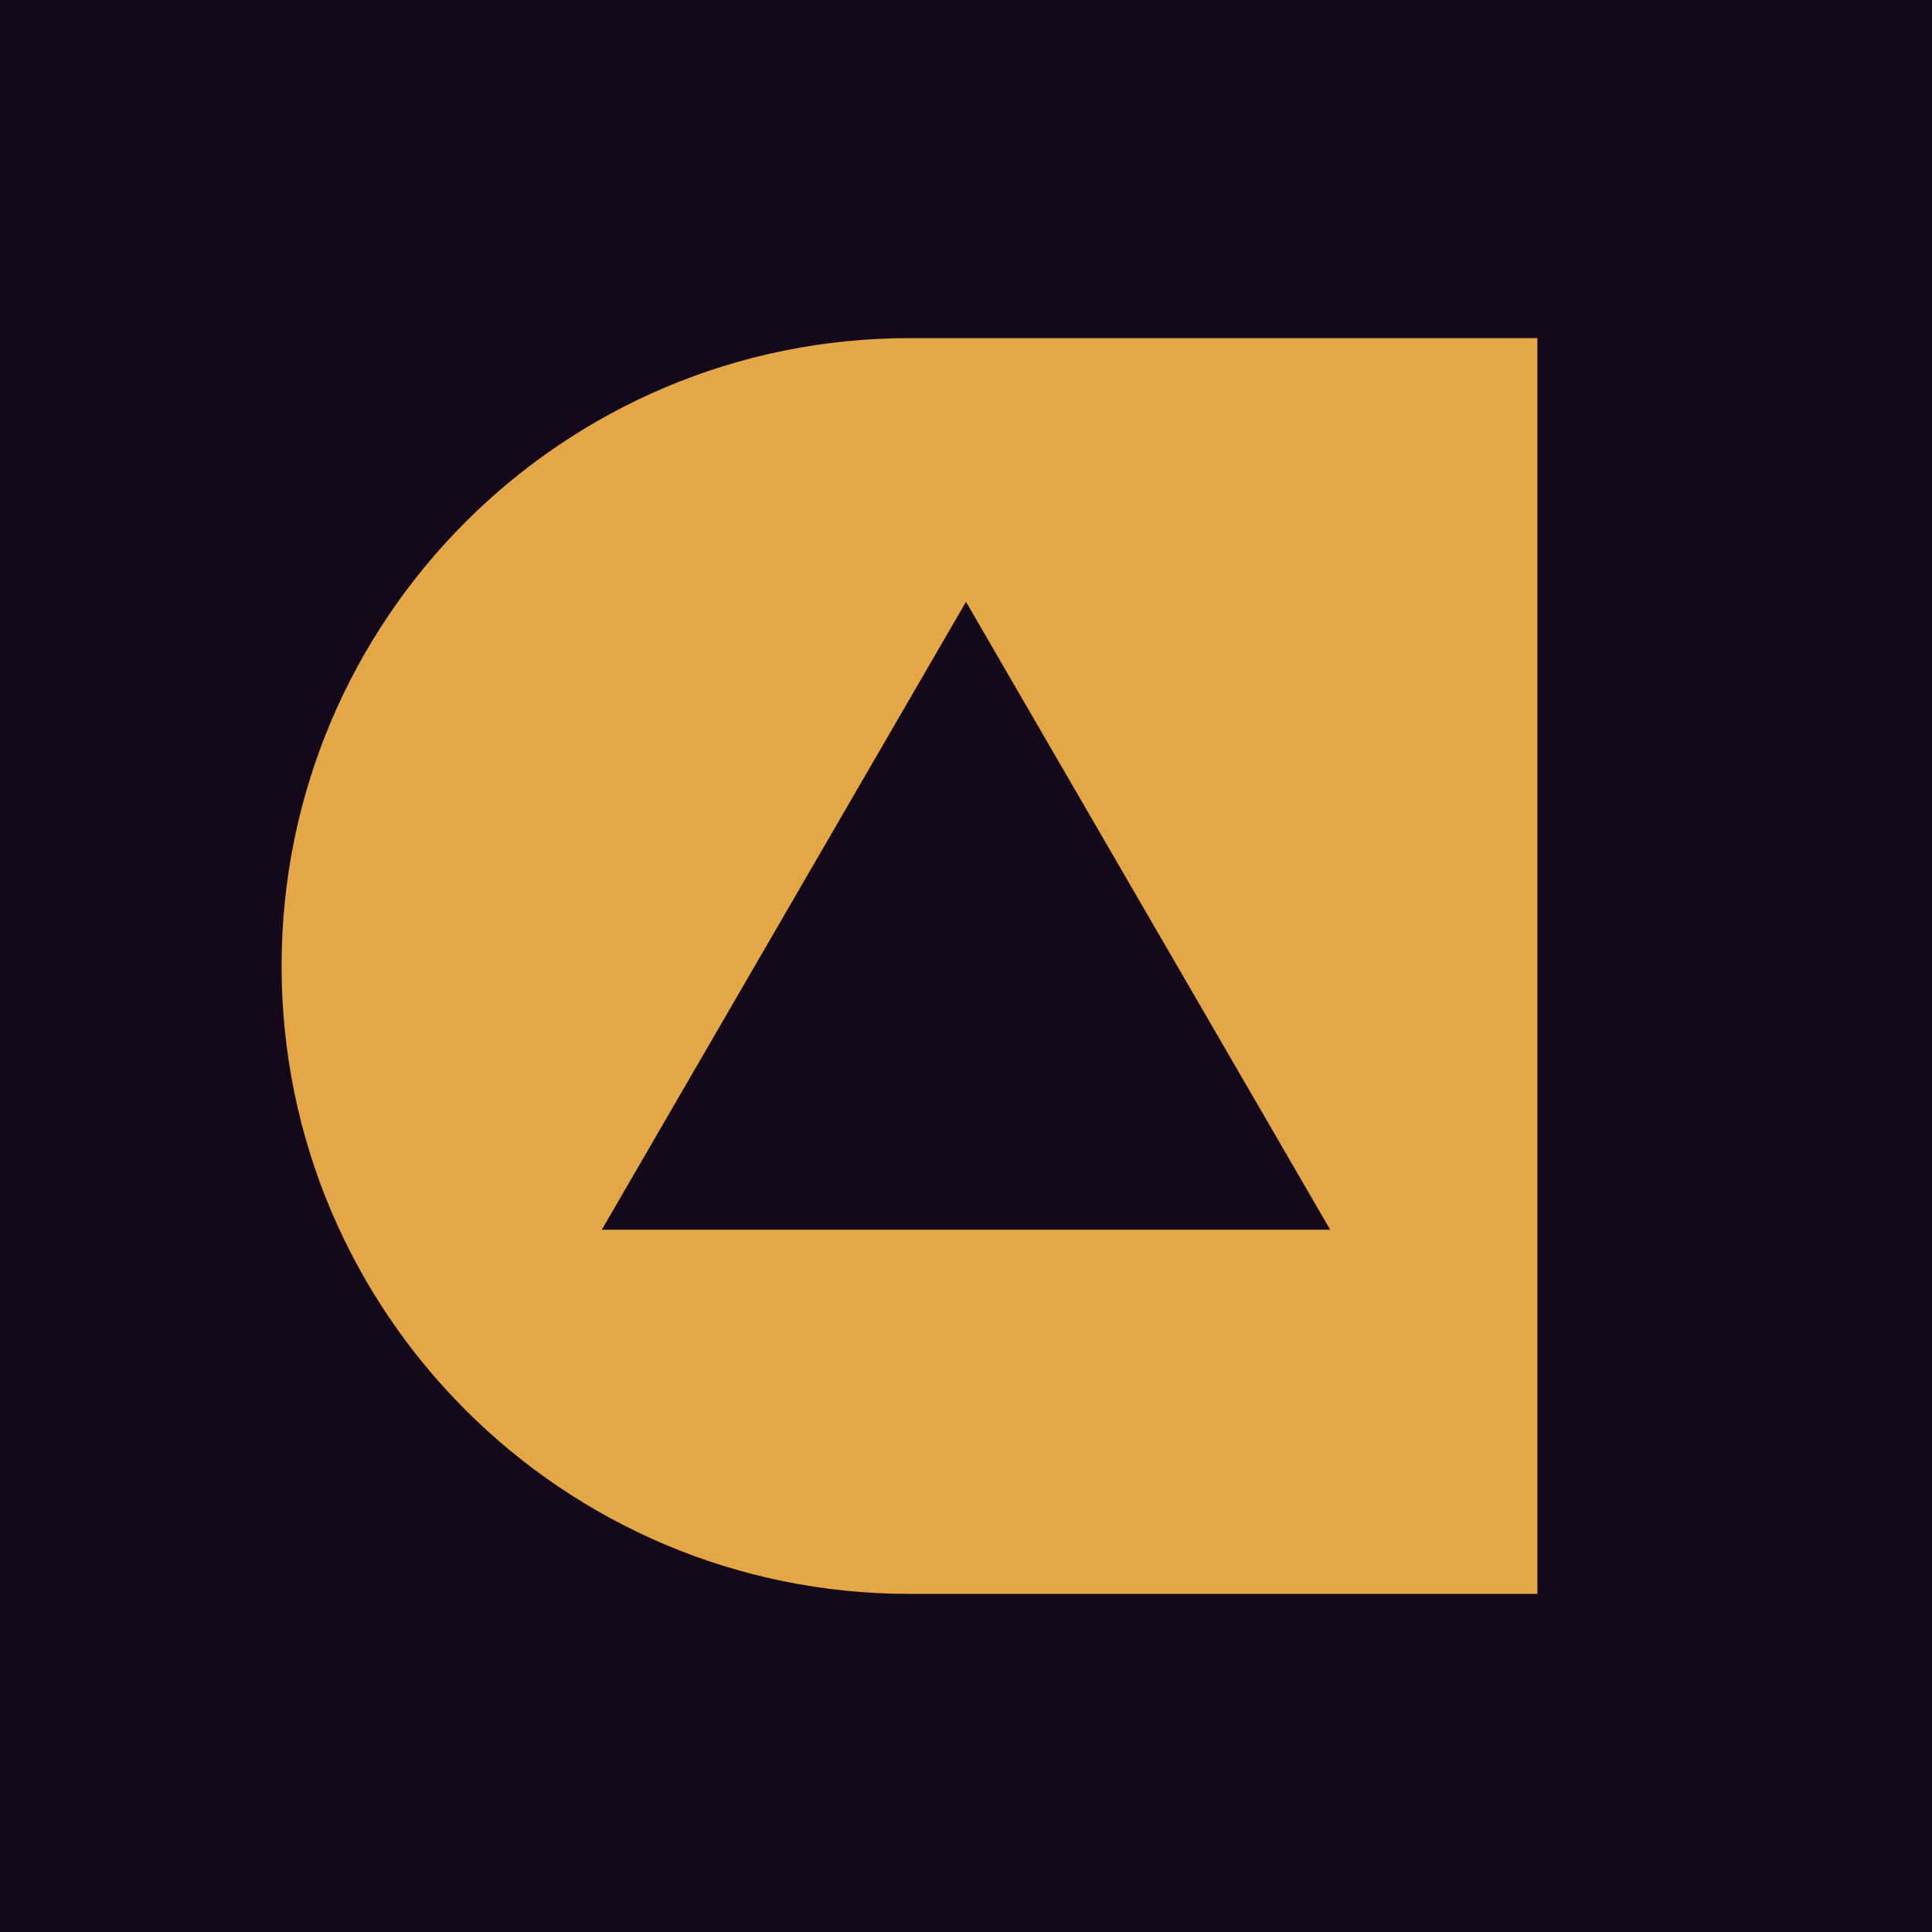
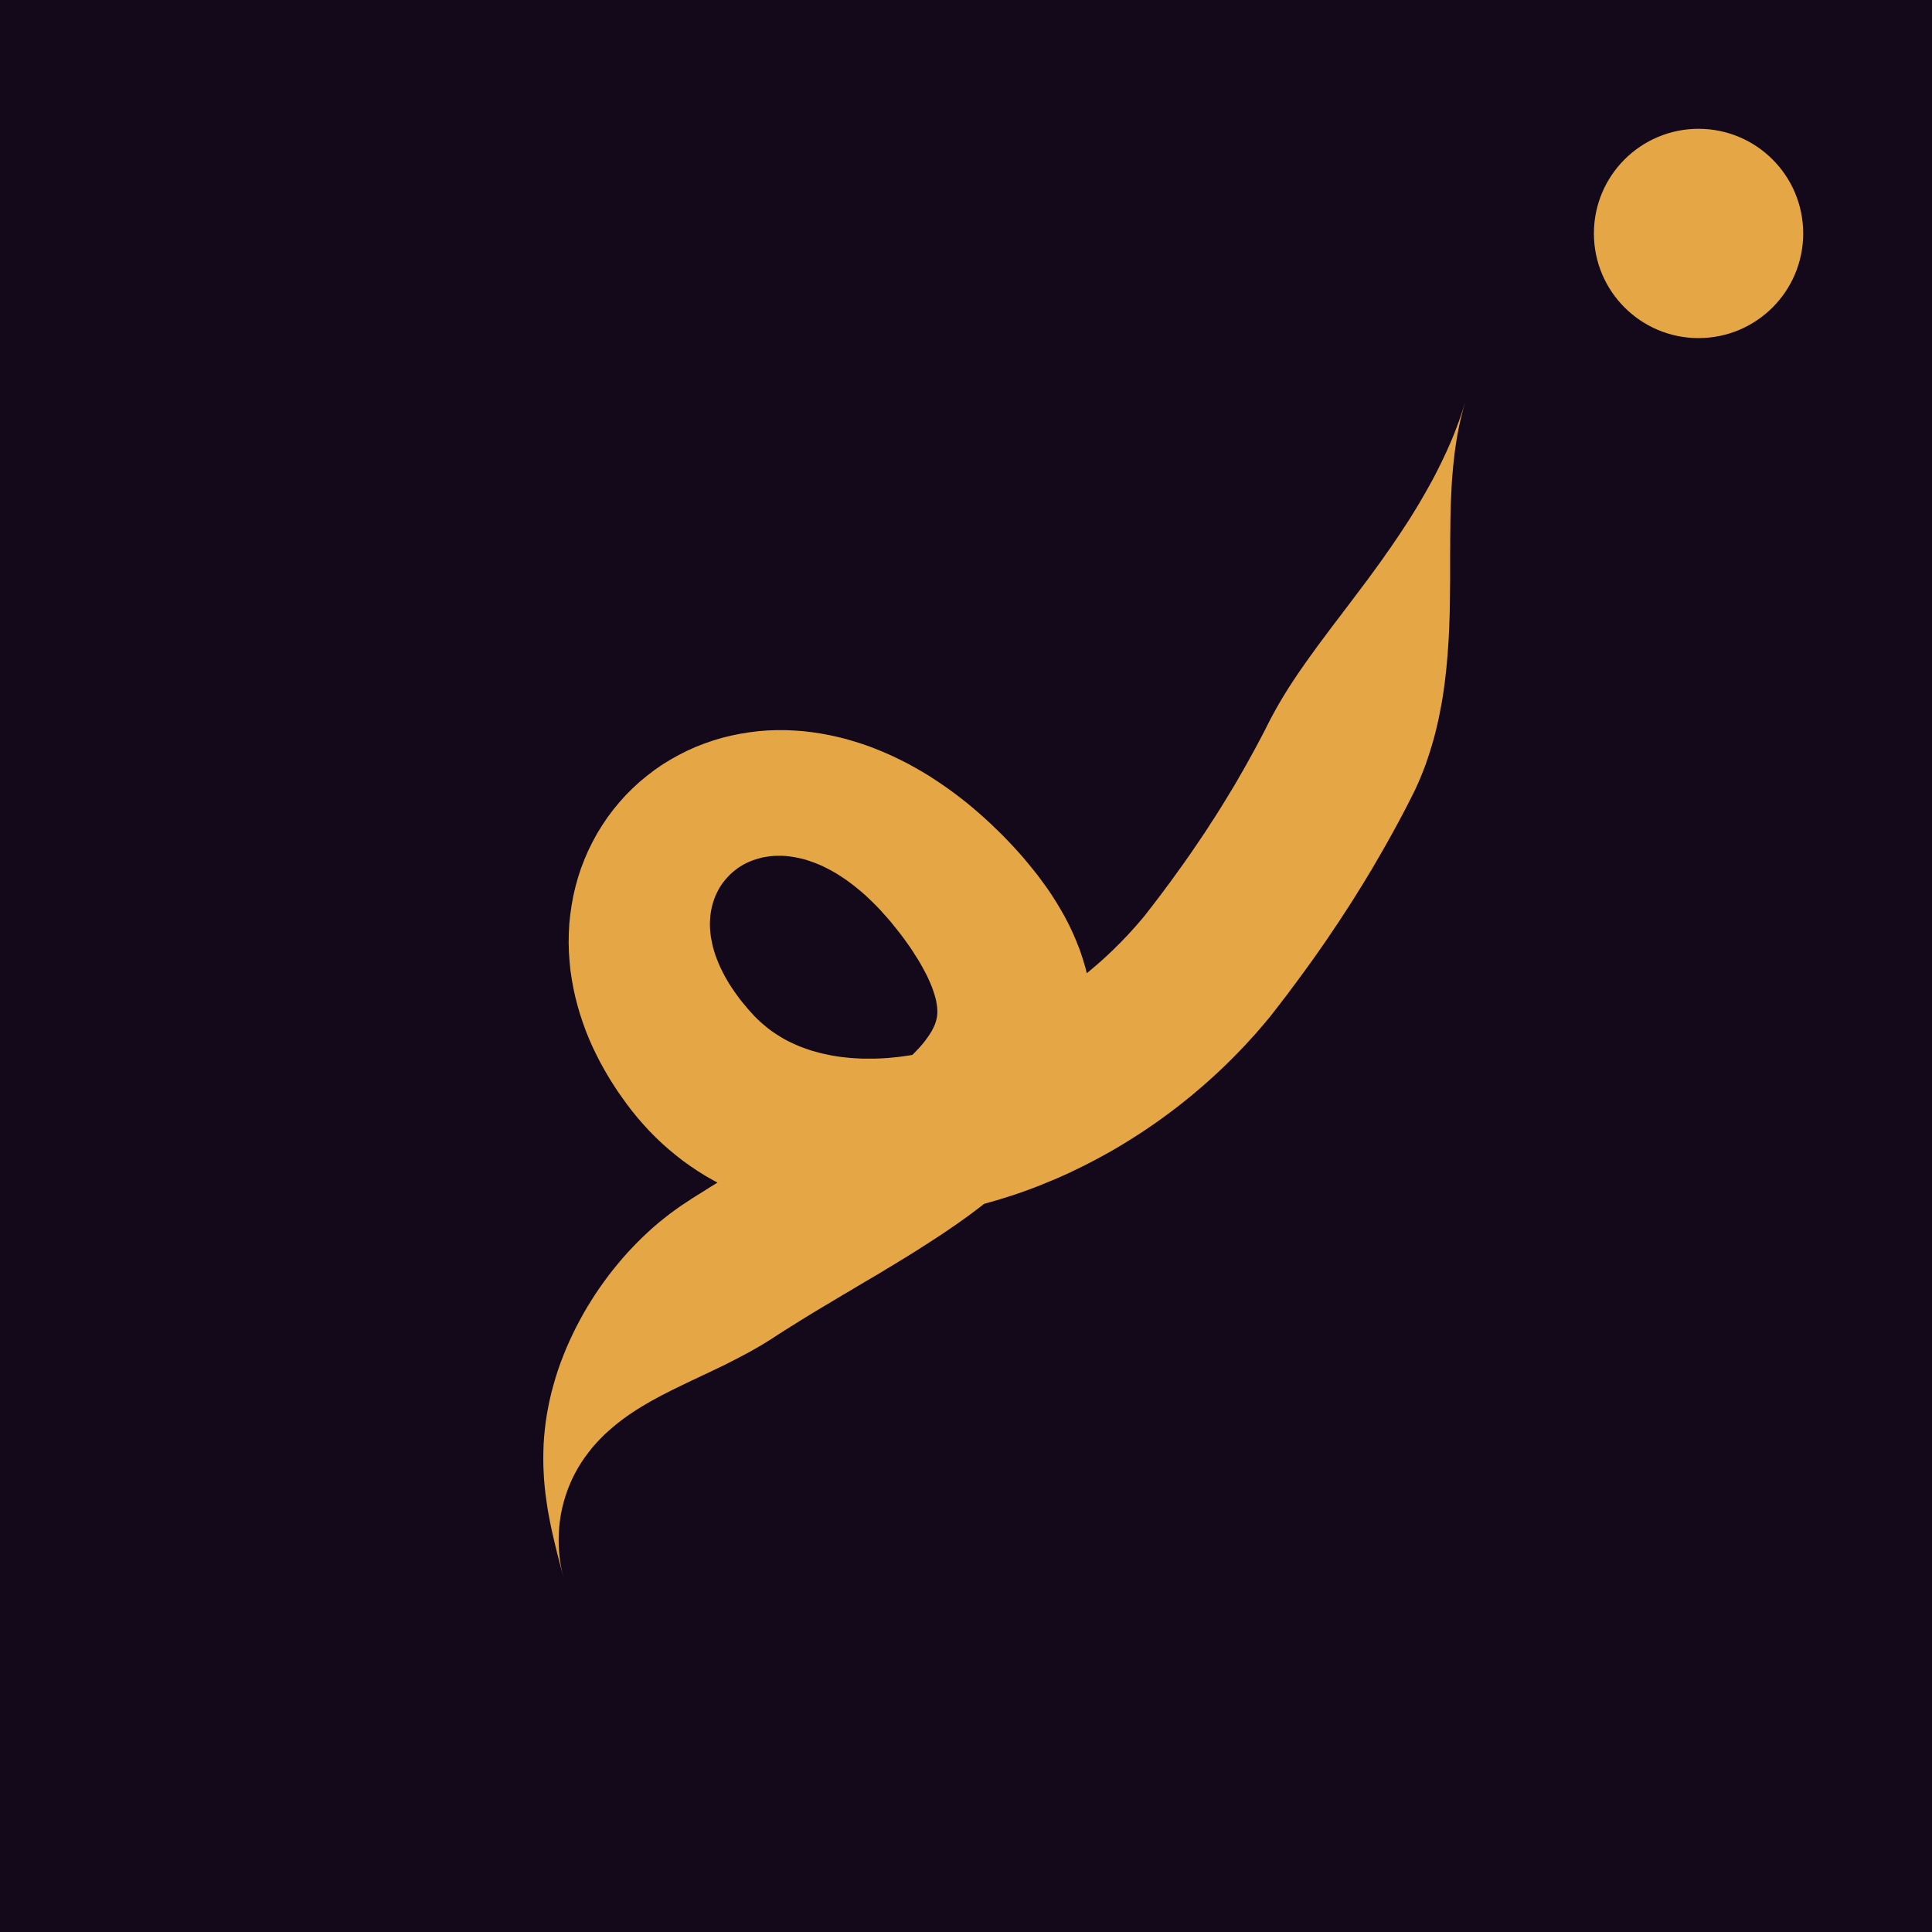
<svg xmlns="http://www.w3.org/2000/svg" viewBox="0 0 240 240" width="240" height="240">
  <rect width="240" height="240" fill="#14091A" />
-   <g transform="translate(120 120) scale(0.78)">
-     <g transform="translate(-9,0)">
-       <path fill="#E5A645" fill-rule="evenodd" d="M 0 -100 A 100 100 0 0 0 0 100 L 100 100 L 100 -100 Z M 9 -58 L 67 42 L -49 42 Z" />
-     </g>
-   </g>
+   <path d="M 70.00 196.00 L 69.81 195.22 L 69.66 194.44 L 69.54 193.65 L 69.46 192.85 L 69.41 192.05 L 69.40 191.26 L 69.42 190.46 L 69.47 189.66 L 69.56 188.88 L 69.68 188.09 L 69.84 187.32 L 70.03 186.56 L 70.26 185.81 L 70.51 185.07 L 70.80 184.35 L 71.11 183.65 L 71.46 182.96 L 71.83 182.30 L 72.23 181.65 L 72.65 181.03 L 73.10 180.43 L 73.56 179.84 L 74.05 179.29 L 74.55 178.75 L 75.07 178.23 L 75.61 177.74 L 76.16 177.26 L 76.72 176.80 L 77.29 176.36 L 77.87 175.94 L 78.46 175.53 L 79.06 175.14 L 79.67 174.76 L 80.28 174.40 L 80.90 174.04 L 81.52 173.70 L 82.15 173.36 L 82.78 173.04 L 83.42 172.71 L 84.06 172.40 L 84.70 172.09 L 85.34 171.78 L 85.98 171.47 L 86.63 171.17 L 87.27 170.86 L 87.92 170.56 L 88.56 170.25 L 89.21 169.94 L 89.86 169.63 L 90.50 169.31 L 91.14 168.98 L 91.78 168.65 L 92.42 168.31 L 93.06 167.97 L 93.70 167.61 L 94.33 167.25 L 94.96 166.87 L 95.59 166.48 L 96.21 166.08 L 96.84 165.67 L 97.47 165.27 L 98.11 164.87 L 98.75 164.47 L 99.40 164.06 L 100.05 163.66 L 100.70 163.26 L 101.36 162.86 L 102.03 162.46 L 102.70 162.06 L 103.37 161.66 L 104.04 161.26 L 104.72 160.85 L 105.41 160.45 L 106.09 160.04 L 106.78 159.63 L 107.47 159.22 L 108.17 158.81 L 108.87 158.40 L 109.57 157.98 L 110.27 157.55 L 110.98 157.13 L 111.69 156.69 L 112.40 156.26 L 113.11 155.82 L 113.83 155.37 L 114.55 154.91 L 115.27 154.45 L 115.99 153.98 L 116.72 153.51 L 117.45 153.02 L 118.18 152.52 L 118.91 152.02 L 119.64 151.50 L 120.38 150.97 L 121.11 150.42 L 121.85 149.86 L 122.59 149.28 L 123.33 148.68 L 124.07 148.06 L 124.80 147.42 L 125.54 146.76 L 126.28 146.07 L 127.01 145.35 L 127.74 144.60 L 128.46 143.82 L 129.18 143.00 L 129.88 142.13 L 130.58 141.22 L 131.25 140.27 L 131.90 139.27 L 132.52 138.21 L 133.11 137.10 L 133.66 135.94 L 134.15 134.73 L 134.59 133.47 L 134.96 132.17 L 135.26 130.84 L 135.48 129.49 L 135.62 128.13 L 135.67 126.76 L 135.65 125.41 L 135.55 124.09 L 135.38 122.79 L 135.15 121.52 L 134.86 120.30 L 134.51 119.12 L 134.13 117.99 L 133.70 116.90 L 133.25 115.85 L 132.77 114.84 L 132.26 113.86 L 131.73 112.93 L 131.19 112.03 L 130.63 111.15 L 130.06 110.31 L 129.47 109.50 L 128.88 108.70 L 128.27 107.94 L 127.66 107.19 L 127.03 106.44 L 126.39 105.72 L 125.76 105.03 L 125.11 104.35 L 124.46 103.68 L 123.78 103.02 L 123.10 102.36 L 122.40 101.71 L 121.69 101.08 L 120.96 100.45 L 120.22 99.83 L 119.46 99.23 L 118.69 98.64 L 117.90 98.06 L 117.09 97.49 L 116.27 96.94 L 115.44 96.40 L 114.58 95.88 L 113.71 95.38 L 112.83 94.89 L 111.92 94.43 L 111.00 93.98 L 110.06 93.56 L 109.11 93.16 L 108.14 92.78 L 107.15 92.43 L 106.14 92.11 L 105.12 91.81 L 104.08 91.55 L 103.03 91.32 L 101.96 91.12 L 100.88 90.96 L 99.79 90.83 L 98.69 90.75 L 97.58 90.70 L 96.46 90.70 L 95.34 90.74 L 94.21 90.83 L 93.09 90.97 L 91.96 91.15 L 90.83 91.38 L 89.72 91.65 L 88.61 91.98 L 87.51 92.36 L 86.43 92.78 L 85.36 93.26 L 84.31 93.79 L 83.29 94.36 L 82.28 94.98 L 81.31 95.65 L 80.37 96.37 L 79.46 97.12 L 78.58 97.93 L 77.74 98.77 L 76.95 99.65 L 76.19 100.57 L 75.47 101.53 L 74.81 102.51 L 74.18 103.53 L 73.61 104.58 L 73.08 105.65 L 72.61 106.74 L 72.18 107.85 L 71.81 108.98 L 71.49 110.13 L 71.22 111.28 L 71.01 112.44 L 70.84 113.60 L 70.72 114.77 L 70.66 115.93 L 70.64 117.10 L 70.67 118.25 L 70.75 119.40 L 70.86 120.54 L 71.03 121.66 L 71.23 122.77 L 71.47 123.87 L 71.75 124.95 L 72.06 126.01 L 72.41 127.06 L 72.78 128.08 L 73.19 129.09 L 73.62 130.07 L 74.09 131.04 L 74.57 131.98 L 75.08 132.90 L 75.61 133.81 L 76.16 134.69 L 76.72 135.55 L 77.31 136.39 L 77.91 137.22 L 78.52 138.02 L 79.18 138.83 L 79.91 139.67 L 80.66 140.49 L 81.45 141.29 L 82.26 142.06 L 83.10 142.80 L 83.96 143.51 L 84.84 144.20 L 85.75 144.85 L 86.67 145.47 L 87.62 146.06 L 88.58 146.61 L 89.55 147.14 L 90.53 147.63 L 91.53 148.09 L 92.53 148.51 L 93.54 148.91 L 94.56 149.27 L 95.58 149.60 L 96.60 149.90 L 97.63 150.18 L 98.66 150.42 L 99.69 150.63 L 100.71 150.82 L 101.74 150.98 L 102.77 151.12 L 103.79 151.23 L 104.81 151.32 L 105.82 151.38 L 106.84 151.42 L 107.85 151.44 L 108.85 151.44 L 109.85 151.42 L 110.84 151.38 L 111.83 151.31 L 112.82 151.23 L 113.80 151.14 L 114.77 151.02 L 115.74 150.89 L 116.70 150.74 L 117.66 150.57 L 118.61 150.39 L 119.55 150.19 L 120.49 149.98 L 121.42 149.76 L 122.35 149.52 L 123.27 149.26 L 124.18 148.99 L 125.09 148.71 L 125.99 148.42 L 126.89 148.11 L 127.78 147.79 L 128.66 147.46 L 129.54 147.11 L 130.41 146.75 L 131.28 146.39 L 132.13 146.01 L 132.99 145.62 L 133.83 145.21 L 134.67 144.80 L 135.50 144.37 L 136.33 143.94 L 137.15 143.49 L 137.96 143.04 L 138.77 142.57 L 139.57 142.09 L 140.36 141.60 L 141.15 141.10 L 141.93 140.60 L 142.70 140.08 L 143.47 139.55 L 144.23 139.01 L 144.98 138.46 L 145.72 137.91 L 146.46 137.34 L 147.19 136.76 L 147.91 136.18 L 148.62 135.58 L 149.33 134.98 L 150.03 134.36 L 150.72 133.74 L 151.40 133.11 L 152.08 132.47 L 152.74 131.82 L 153.40 131.16 L 154.05 130.49 L 154.69 129.82 L 155.32 129.13 L 155.95 128.44 L 156.56 127.73 L 157.17 127.02 L 157.81 126.25 L 158.40 125.49 L 158.92 124.82 L 159.43 124.15 L 159.95 123.48 L 160.45 122.80 L 160.96 122.12 L 161.46 121.44 L 161.96 120.76 L 162.46 120.07 L 162.96 119.38 L 163.45 118.69 L 163.93 118.00 L 164.42 117.30 L 164.90 116.60 L 165.38 115.89 L 165.85 115.19 L 166.33 114.48 L 166.79 113.77 L 167.26 113.05 L 167.72 112.34 L 168.18 111.62 L 168.63 110.89 L 169.08 110.17 L 169.53 109.44 L 169.97 108.71 L 170.41 107.98 L 170.84 107.24 L 171.27 106.50 L 171.70 105.76 L 172.12 105.02 L 172.54 104.27 L 172.96 103.52 L 173.37 102.77 L 173.78 102.01 L 174.18 101.26 L 174.58 100.50 L 174.97 99.74 L 175.36 98.97 L 175.74 98.21 L 176.10 97.43 L 176.44 96.64 L 176.76 95.85 L 177.07 95.04 L 177.35 94.23 L 177.62 93.41 L 177.87 92.59 L 178.11 91.76 L 178.33 90.92 L 178.53 90.09 L 178.72 89.24 L 178.89 88.39 L 179.05 87.54 L 179.20 86.69 L 179.33 85.83 L 179.45 84.97 L 179.55 84.11 L 179.65 83.25 L 179.73 82.39 L 179.81 81.52 L 179.87 80.66 L 179.93 79.79 L 179.98 78.93 L 180.02 78.07 L 180.05 77.20 L 180.08 76.34 L 180.10 75.48 L 180.11 74.62 L 180.12 73.76 L 180.13 72.91 L 180.14 72.05 L 180.14 71.20 L 180.14 70.35 L 180.14 69.50 L 180.14 68.65 L 180.15 67.81 L 180.15 66.97 L 180.16 66.13 L 180.17 65.29 L 180.18 64.46 L 180.20 63.63 L 180.22 62.80 L 180.25 61.98 L 180.29 61.15 L 180.33 60.33 L 180.38 59.52 L 180.45 58.70 L 180.52 57.89 L 180.61 57.09 L 180.70 56.28 L 180.81 55.48 L 180.93 54.69 L 181.07 53.89 L 181.22 53.11 L 181.39 52.32 L 181.58 51.54 L 181.78 50.77 L 182.00 50.00 L 182.00 50.00 L 181.76 50.76 L 181.51 51.52 L 181.25 52.28 L 180.97 53.03 L 180.68 53.78 L 180.38 54.53 L 180.06 55.27 L 179.73 56.01 L 179.39 56.74 L 179.04 57.47 L 178.68 58.20 L 178.31 58.93 L 177.93 59.65 L 177.53 60.37 L 177.13 61.09 L 176.72 61.80 L 176.31 62.51 L 175.88 63.22 L 175.45 63.92 L 175.01 64.62 L 174.56 65.31 L 174.11 66.00 L 173.65 66.69 L 173.18 67.38 L 172.72 68.06 L 172.24 68.73 L 171.77 69.41 L 171.29 70.08 L 170.81 70.74 L 170.32 71.41 L 169.84 72.07 L 169.35 72.72 L 168.86 73.37 L 168.37 74.02 L 167.88 74.67 L 167.40 75.31 L 166.91 75.95 L 166.43 76.59 L 165.94 77.23 L 165.46 77.86 L 164.99 78.49 L 164.52 79.12 L 164.05 79.75 L 163.58 80.38 L 163.13 81.01 L 162.67 81.64 L 162.23 82.26 L 161.79 82.89 L 161.35 83.52 L 160.93 84.15 L 160.51 84.78 L 160.10 85.41 L 159.70 86.05 L 159.31 86.69 L 158.93 87.33 L 158.56 87.98 L 158.20 88.63 L 157.85 89.28 L 157.51 89.94 L 157.18 90.60 L 156.84 91.26 L 156.49 91.92 L 156.14 92.58 L 155.79 93.23 L 155.43 93.88 L 155.07 94.53 L 154.71 95.18 L 154.34 95.83 L 153.97 96.47 L 153.60 97.12 L 153.22 97.76 L 152.83 98.40 L 152.45 99.03 L 152.06 99.67 L 151.67 100.30 L 151.27 100.94 L 150.87 101.57 L 150.46 102.19 L 150.06 102.82 L 149.65 103.45 L 149.23 104.07 L 148.81 104.69 L 148.39 105.31 L 147.97 105.93 L 147.54 106.54 L 147.11 107.16 L 146.67 107.77 L 146.23 108.38 L 145.79 108.99 L 145.35 109.60 L 144.90 110.20 L 144.45 110.81 L 144.00 111.41 L 143.54 112.01 L 143.08 112.61 L 142.62 113.20 L 142.23 113.71 L 141.85 114.16 L 141.42 114.67 L 140.98 115.17 L 140.53 115.67 L 140.08 116.16 L 139.62 116.64 L 139.16 117.12 L 138.68 117.59 L 138.21 118.06 L 137.72 118.52 L 137.23 118.98 L 136.73 119.43 L 136.23 119.87 L 135.72 120.30 L 135.21 120.73 L 134.68 121.15 L 134.16 121.57 L 133.63 121.98 L 133.09 122.38 L 132.55 122.77 L 132.00 123.16 L 131.45 123.54 L 130.90 123.92 L 130.34 124.28 L 129.77 124.64 L 129.20 124.99 L 128.63 125.33 L 128.05 125.67 L 127.47 125.99 L 126.89 126.31 L 126.30 126.62 L 125.70 126.92 L 125.11 127.22 L 124.51 127.50 L 123.91 127.78 L 123.31 128.05 L 122.70 128.31 L 122.09 128.56 L 121.48 128.80 L 120.86 129.03 L 120.25 129.25 L 119.63 129.46 L 119.02 129.67 L 118.40 129.86 L 117.78 130.04 L 117.16 130.22 L 116.53 130.38 L 115.91 130.53 L 115.29 130.67 L 114.67 130.80 L 114.05 130.93 L 113.43 131.03 L 112.81 131.13 L 112.19 131.22 L 111.58 131.30 L 110.97 131.36 L 110.36 131.42 L 109.75 131.46 L 109.15 131.49 L 108.55 131.51 L 107.95 131.51 L 107.36 131.51 L 106.77 131.49 L 106.19 131.46 L 105.62 131.42 L 105.05 131.36 L 104.49 131.30 L 103.93 131.22 L 103.39 131.13 L 102.85 131.02 L 102.32 130.91 L 101.79 130.78 L 101.28 130.64 L 100.78 130.50 L 100.28 130.33 L 99.80 130.16 L 99.32 129.98 L 98.86 129.78 L 98.40 129.57 L 97.96 129.36 L 97.52 129.13 L 97.10 128.89 L 96.68 128.63 L 96.28 128.37 L 95.88 128.10 L 95.49 127.81 L 95.12 127.51 L 94.75 127.20 L 94.39 126.88 L 94.04 126.55 L 93.69 126.20 L 93.32 125.79 L 92.92 125.35 L 92.55 124.90 L 92.18 124.46 L 91.83 124.01 L 91.50 123.56 L 91.18 123.11 L 90.87 122.65 L 90.58 122.20 L 90.31 121.74 L 90.05 121.29 L 89.81 120.83 L 89.58 120.37 L 89.37 119.92 L 89.18 119.46 L 89.00 119.01 L 88.84 118.56 L 88.70 118.11 L 88.57 117.66 L 88.47 117.21 L 88.38 116.77 L 88.30 116.33 L 88.25 115.89 L 88.21 115.46 L 88.19 115.03 L 88.19 114.60 L 88.21 114.18 L 88.24 113.76 L 88.30 113.35 L 88.37 112.94 L 88.46 112.54 L 88.57 112.14 L 88.70 111.75 L 88.84 111.37 L 89.01 110.99 L 89.19 110.63 L 89.39 110.27 L 89.61 109.92 L 89.85 109.59 L 90.11 109.27 L 90.38 108.96 L 90.67 108.66 L 90.98 108.37 L 91.30 108.11 L 91.64 107.85 L 91.99 107.62 L 92.36 107.40 L 92.74 107.20 L 93.14 107.02 L 93.55 106.86 L 93.97 106.72 L 94.40 106.60 L 94.84 106.49 L 95.29 106.42 L 95.75 106.36 L 96.22 106.32 L 96.69 106.31 L 97.18 106.31 L 97.66 106.34 L 98.16 106.40 L 98.65 106.47 L 99.15 106.57 L 99.65 106.68 L 100.16 106.82 L 100.66 106.99 L 101.17 107.17 L 101.67 107.37 L 102.18 107.59 L 102.68 107.84 L 103.18 108.10 L 103.68 108.38 L 104.17 108.68 L 104.66 109.00 L 105.15 109.33 L 105.63 109.68 L 106.11 110.05 L 106.58 110.43 L 107.05 110.82 L 107.52 111.23 L 107.97 111.66 L 108.42 112.09 L 108.87 112.54 L 109.31 113.00 L 109.74 113.48 L 110.17 113.96 L 110.60 114.45 L 111.01 114.96 L 111.42 115.47 L 111.83 115.99 L 112.23 116.52 L 112.62 117.06 L 112.99 117.58 L 113.34 118.10 L 113.68 118.64 L 114.02 119.17 L 114.33 119.69 L 114.62 120.21 L 114.90 120.73 L 115.16 121.23 L 115.39 121.73 L 115.60 122.21 L 115.79 122.68 L 115.95 123.13 L 116.09 123.57 L 116.21 123.98 L 116.30 124.37 L 116.36 124.74 L 116.41 125.08 L 116.43 125.40 L 116.44 125.69 L 116.43 125.96 L 116.41 126.21 L 116.37 126.44 L 116.32 126.66 L 116.26 126.89 L 116.19 127.11 L 116.10 127.34 L 115.99 127.59 L 115.86 127.85 L 115.71 128.13 L 115.53 128.42 L 115.32 128.74 L 115.09 129.06 L 114.83 129.41 L 114.54 129.76 L 114.22 130.13 L 113.87 130.50 L 113.50 130.88 L 113.10 131.27 L 112.69 131.66 L 112.25 132.06 L 111.79 132.45 L 111.31 132.85 L 110.81 133.25 L 110.30 133.65 L 109.78 134.05 L 109.23 134.46 L 108.68 134.86 L 108.12 135.26 L 107.54 135.65 L 106.95 136.05 L 106.36 136.45 L 105.75 136.85 L 105.14 137.25 L 104.52 137.65 L 103.89 138.04 L 103.25 138.44 L 102.61 138.84 L 101.96 139.23 L 101.31 139.63 L 100.65 140.03 L 99.99 140.43 L 99.32 140.83 L 98.65 141.22 L 97.97 141.63 L 97.29 142.03 L 96.60 142.43 L 95.92 142.84 L 95.23 143.25 L 94.53 143.66 L 93.84 144.07 L 93.14 144.48 L 92.43 144.90 L 91.73 145.33 L 91.03 145.75 L 90.32 146.18 L 89.61 146.61 L 88.90 147.05 L 88.18 147.49 L 87.47 147.94 L 86.75 148.39 L 86.03 148.84 L 85.32 149.31 L 84.60 149.78 L 83.90 150.28 L 83.20 150.79 L 82.51 151.33 L 81.83 151.88 L 81.16 152.45 L 80.50 153.05 L 79.85 153.66 L 79.21 154.29 L 78.58 154.94 L 77.96 155.60 L 77.35 156.29 L 76.76 156.99 L 76.17 157.71 L 75.60 158.44 L 75.05 159.19 L 74.50 159.96 L 73.97 160.74 L 73.46 161.54 L 72.96 162.35 L 72.48 163.17 L 72.02 164.01 L 71.57 164.86 L 71.15 165.72 L 70.74 166.59 L 70.35 167.48 L 69.99 168.37 L 69.64 169.27 L 69.32 170.18 L 69.03 171.09 L 68.76 172.02 L 68.51 172.94 L 68.29 173.87 L 68.10 174.80 L 67.93 175.72 L 67.79 176.65 L 67.68 177.58 L 67.59 178.50 L 67.53 179.41 L 67.50 180.32 L 67.49 181.22 L 67.50 182.11 L 67.54 183.00 L 67.59 183.87 L 67.67 184.74 L 67.76 185.59 L 67.88 186.44 L 68.00 187.27 L 68.14 188.10 L 68.30 188.92 L 68.46 189.73 L 68.64 190.53 L 68.82 191.32 L 69.01 192.11 L 69.20 192.89 L 69.40 193.67 L 69.60 194.45 L 69.80 195.23 L 70.00 196.00 Z" fill="#E5A645" />
+   <circle cx="211" cy="29" r="13" fill="#E5A645" />
</svg>
